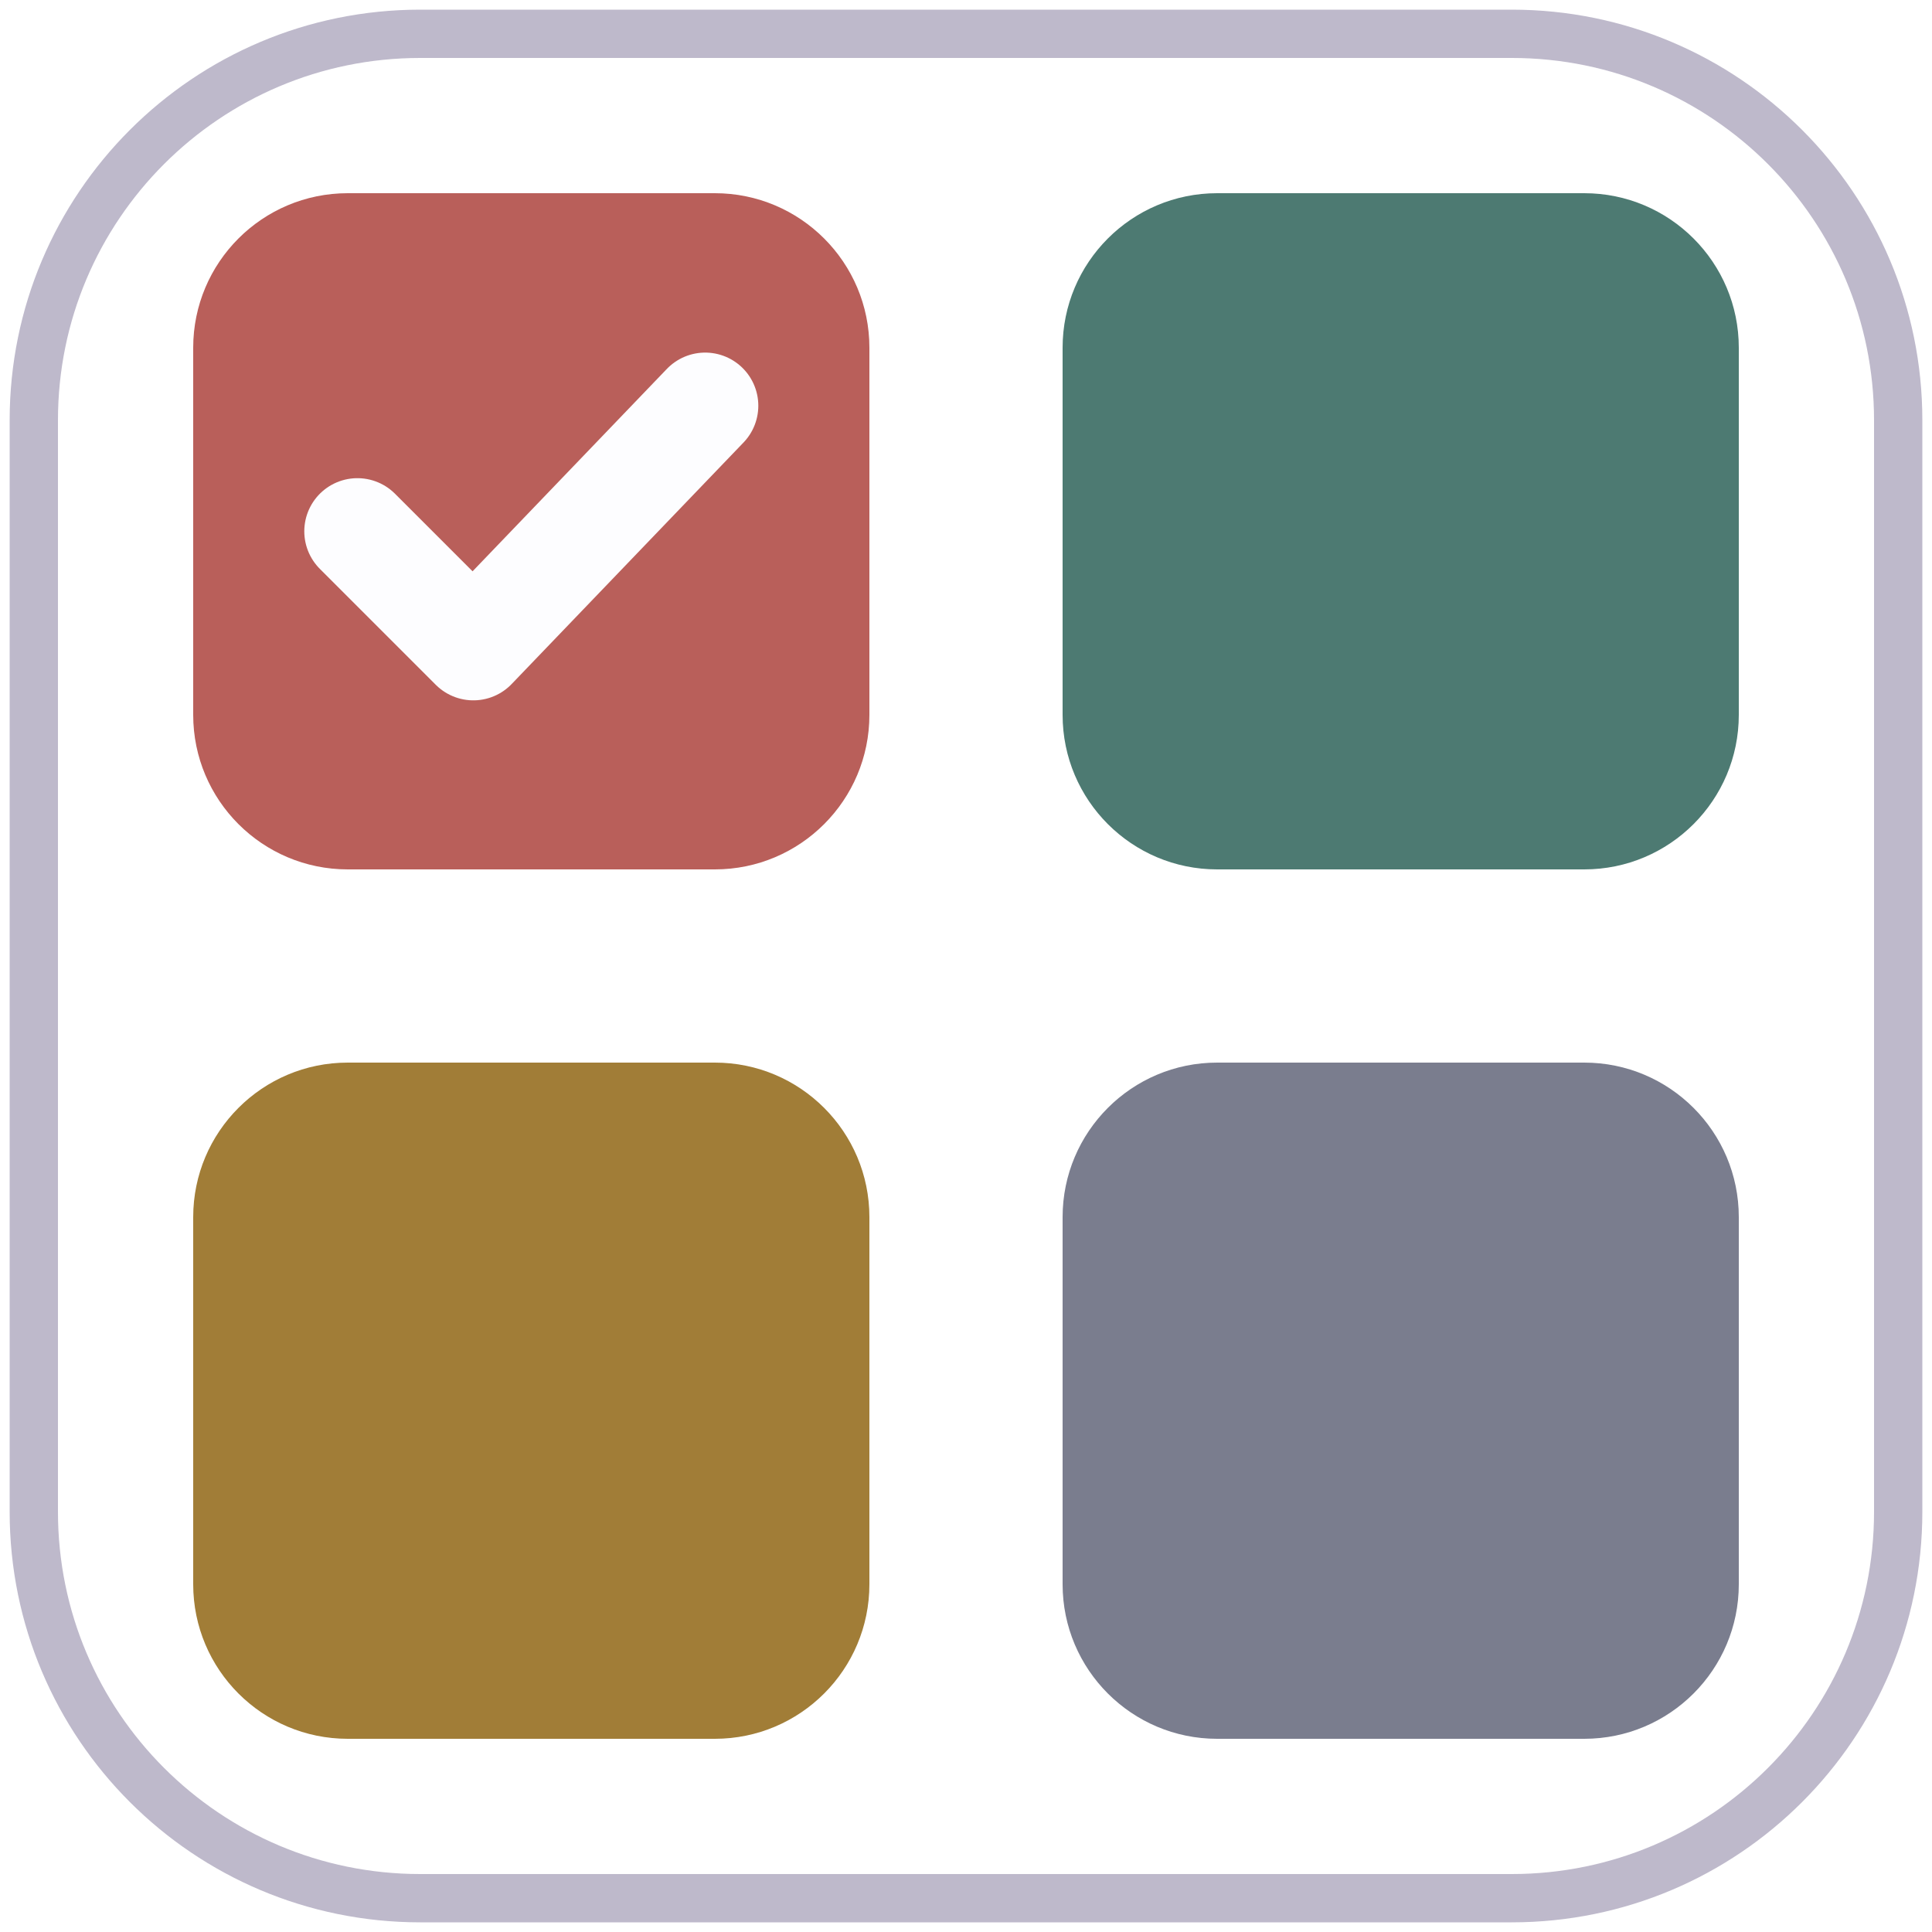
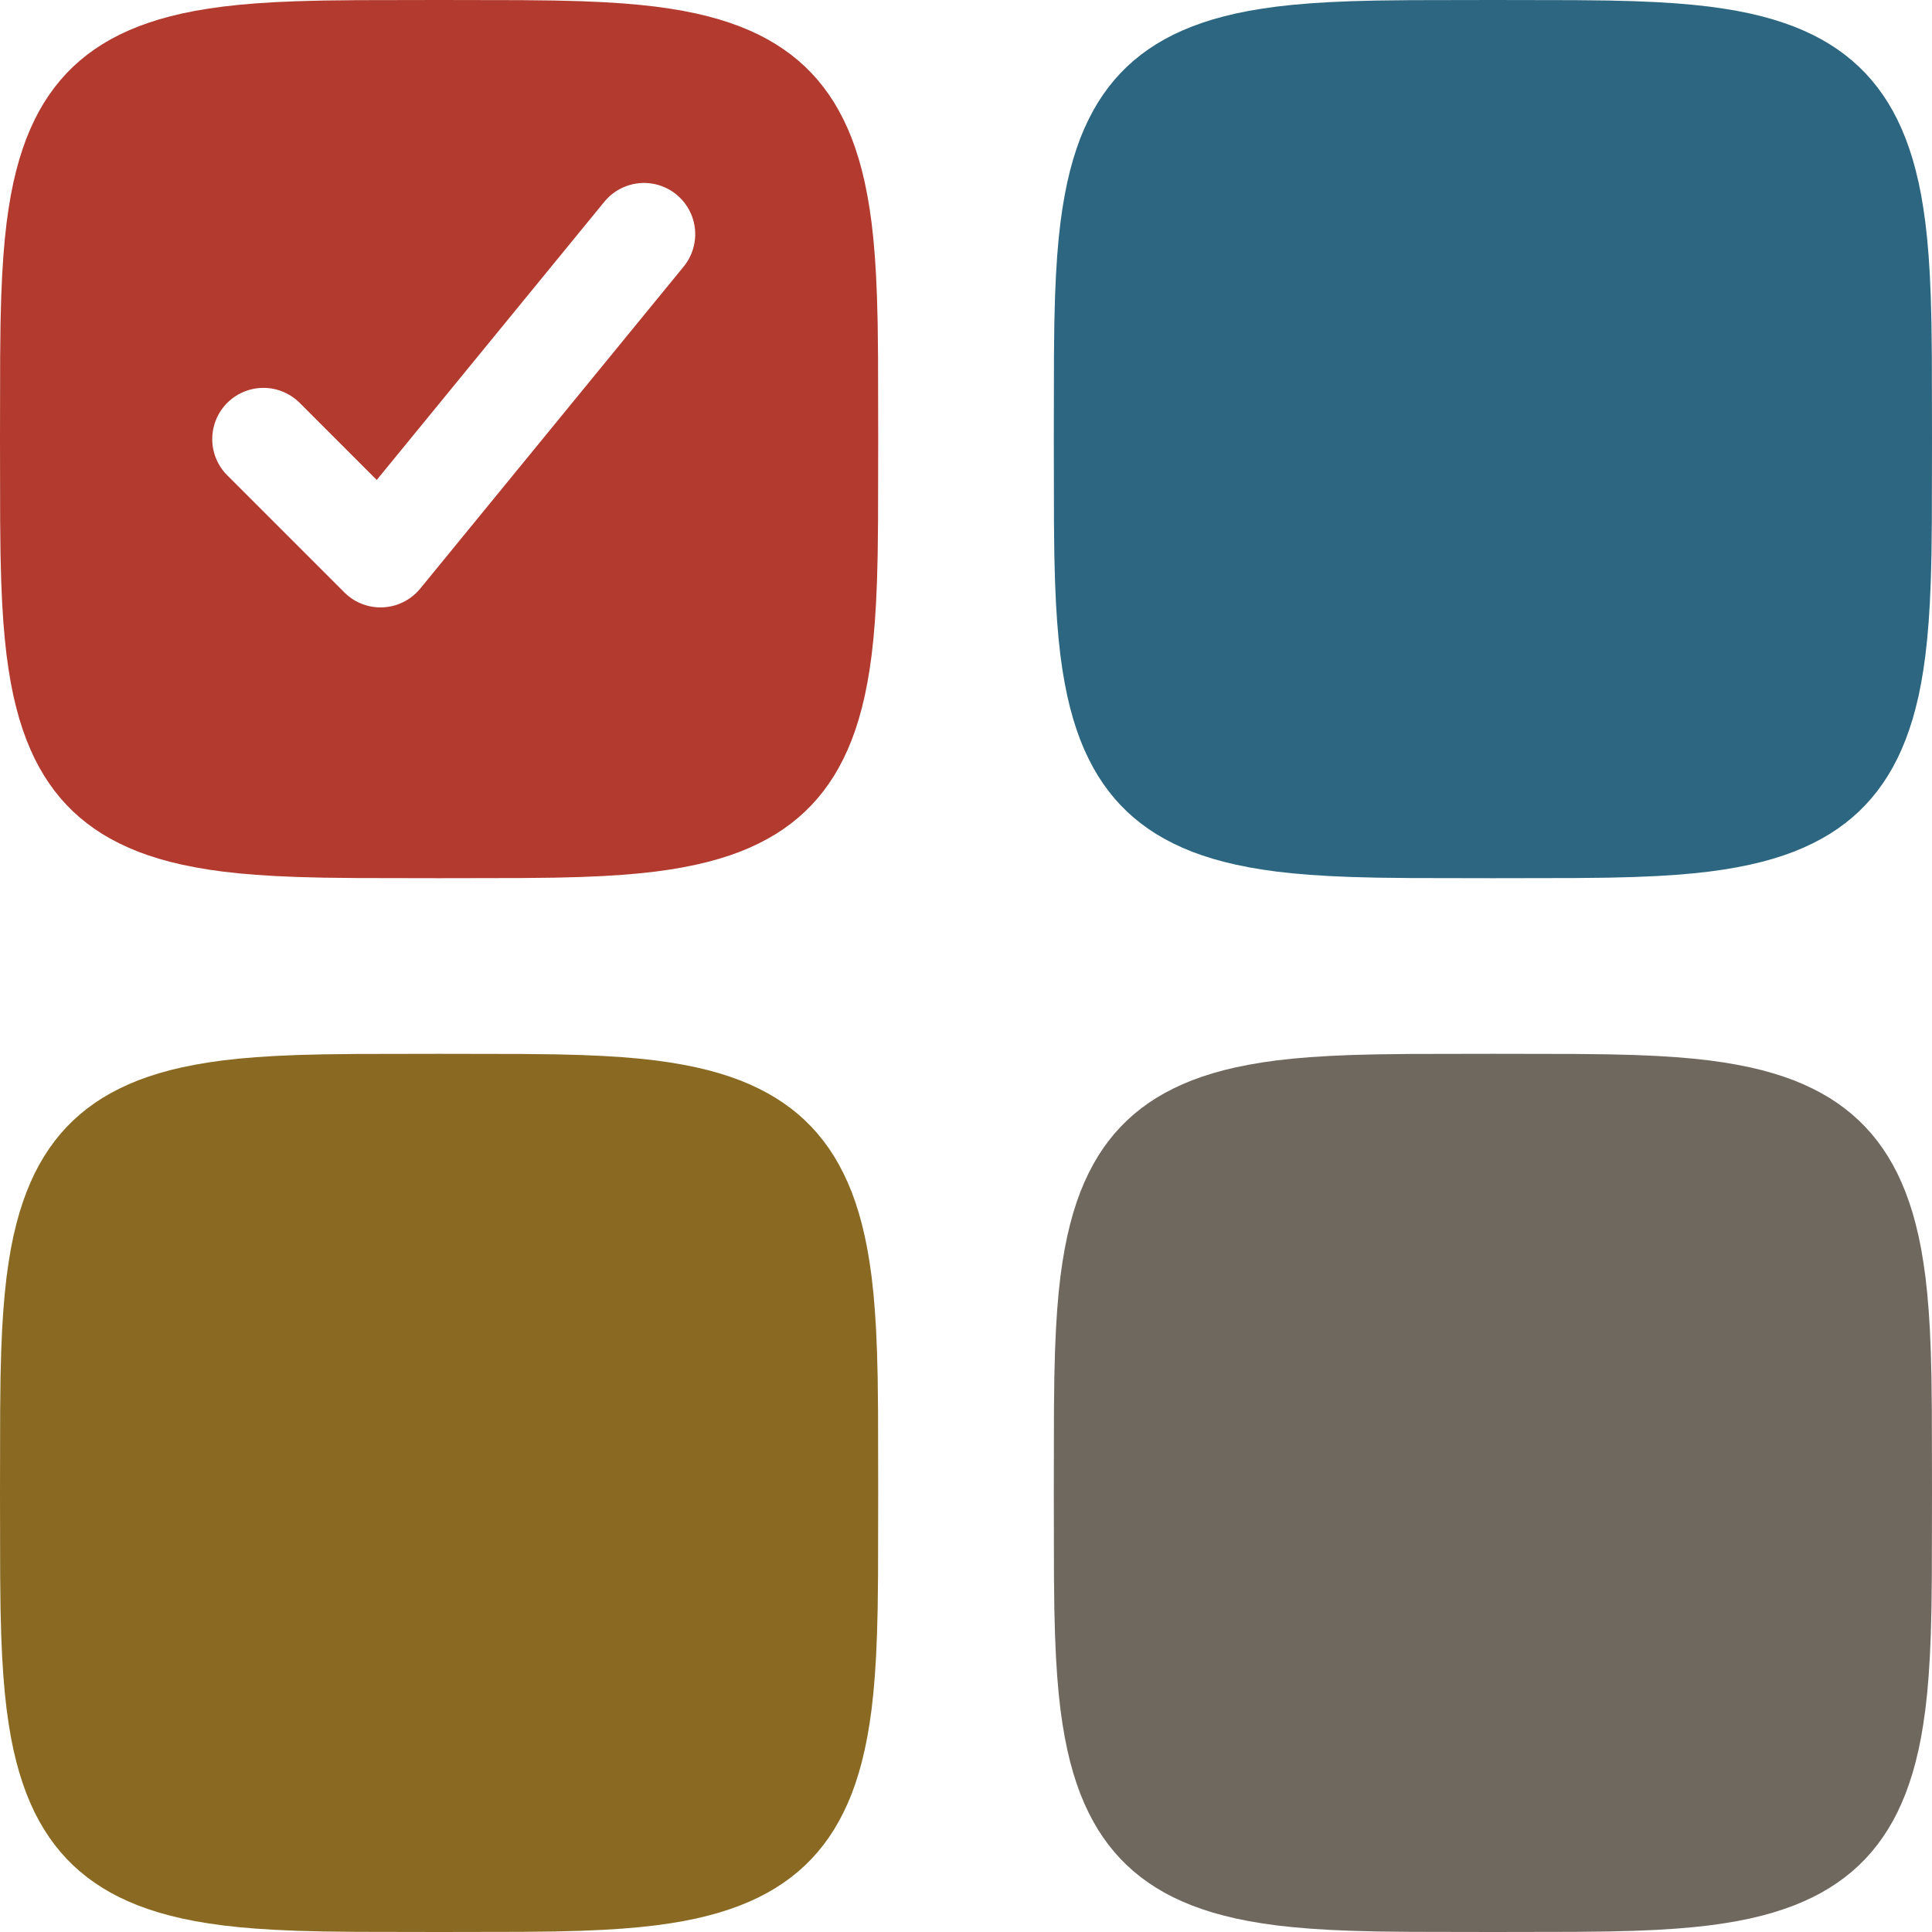
- <svg xmlns="http://www.w3.org/2000/svg" viewBox="0 0 20 20" role="img" aria-labelledby="favicon-title">
-   <style>
-     .frame { fill: none; stroke: #5C4F7D; stroke-width: .5; opacity: .4 }
-     .q1 { fill: #B95F5A }
-     .q2 { fill: #4D7A72 }
-     .q3 { fill: #A17D37 }
-     .q4 { fill: #7A7D8E }
-     .check { fill: none; stroke: #FDFDFF; stroke-width: 1.1; stroke-linecap: round; stroke-linejoin: round }
-     @media (prefers-color-scheme: dark) {
-       .frame { stroke: #A99BCB }
-       .q1 { fill: #D58C87 }
-       .q2 { fill: #79A99E }
-       .q3 { fill: #C5A562 }
-       .q4 { fill: #A3A3B4 }
-       .check { stroke: #14131B }
-     }
-   </style>
-   <rect class="frame" x=".35" y=".35" width="19.3" height="19.3" rx="4" />
-   <rect class="q1" x="2" y="2" width="7" height="7" rx="1.6" />
-   <rect class="q2" x="11" y="2" width="7" height="7" rx="1.6" />
-   <rect class="q3" x="2" y="11" width="7" height="7" rx="1.6" />
-   <rect class="q4" x="11" y="11" width="7" height="7" rx="1.6" />
-   <path class="check" d="M3.7 5.5 4.9 6.7 7.3 4.2" />
+ <svg xmlns="http://www.w3.org/2000/svg" viewBox="0 0 512 512" role="img" aria-label="GSD favicon">
+   <style>.q0{fill:#B23A2E}.q1{fill:#2C6680}.q2{fill:#8A6A22}.q3{fill:#6F685F}@media(prefers-color-scheme:dark){.q0{fill:#E0705F}.q1{fill:#6FAACB}.q2{fill:#CFB266}.q3{fill:#A9A096}}</style>
+   <path class="q0" fill-rule="evenodd" d="M232.73,116.36 L232.69,138.10 L232.59,147.10 L232.41,153.99 L232.16,159.77 L231.84,164.85 L231.45,169.42 L230.99,173.60 L230.45,177.46 L229.84,181.05 L229.16,184.42 L228.41,187.58 L227.58,190.58 L226.68,193.41 L225.71,196.09 L224.65,198.65 L223.52,201.07 L222.31,203.38 L221.03,205.58 L219.66,207.67 L218.21,209.66 L216.68,211.55 L215.06,213.35 L213.35,215.06 L211.55,216.68 L209.66,218.21 L207.67,219.66 L205.58,221.03 L203.38,222.31 L201.07,223.52 L198.65,224.65 L196.09,225.71 L193.41,226.68 L190.58,227.58 L187.58,228.41 L184.42,229.16 L181.05,229.84 L177.46,230.45 L173.60,230.99 L169.42,231.45 L164.85,231.84 L159.77,232.16 L153.99,232.41 L147.10,232.59 L138.10,232.69 L116.36,232.73 L94.63,232.69 L85.63,232.59 L78.74,232.41 L72.95,232.16 L67.87,231.84 L63.30,231.45 L59.13,230.99 L55.27,230.45 L51.68,229.84 L48.31,229.16 L45.14,228.41 L42.15,227.58 L39.32,226.68 L36.63,225.71 L34.08,224.65 L31.66,223.52 L29.35,222.31 L27.15,221.03 L25.06,219.66 L23.07,218.21 L21.18,216.68 L19.38,215.06 L17.67,213.35 L16.05,211.55 L14.52,209.66 L13.07,207.67 L11.70,205.58 L10.41,203.38 L9.20,201.07 L8.08,198.65 L7.02,196.09 L6.05,193.41 L5.14,190.58 L4.32,187.58 L3.56,184.42 L2.88,181.05 L2.28,177.46 L1.74,173.60 L1.28,169.42 L0.89,164.85 L0.57,159.77 L0.32,153.99 L0.14,147.10 L0.04,138.10 L0.00,116.36 L0.04,94.63 L0.14,85.63 L0.32,78.74 L0.57,72.95 L0.89,67.87 L1.28,63.30 L1.74,59.13 L2.28,55.27 L2.88,51.68 L3.56,48.31 L4.32,45.14 L5.14,42.15 L6.05,39.32 L7.02,36.63 L8.08,34.08 L9.20,31.66 L10.41,29.35 L11.70,27.15 L13.07,25.06 L14.52,23.07 L16.05,21.18 L17.67,19.38 L19.38,17.67 L21.18,16.05 L23.07,14.52 L25.06,13.07 L27.15,11.70 L29.35,10.41 L31.66,9.20 L34.08,8.08 L36.63,7.02 L39.32,6.05 L42.15,5.14 L45.14,4.32 L48.31,3.56 L51.68,2.88 L55.27,2.28 L59.13,1.74 L63.30,1.28 L67.87,0.89 L72.95,0.57 L78.74,0.32 L85.63,0.14 L94.63,0.04 L116.36,0.00 L138.10,0.04 L147.10,0.14 L153.99,0.32 L159.77,0.57 L164.85,0.89 L169.42,1.28 L173.60,1.74 L177.46,2.28 L181.05,2.88 L184.42,3.56 L187.58,4.32 L190.58,5.14 L193.41,6.05 L196.09,7.02 L198.65,8.08 L201.07,9.20 L203.38,10.41 L205.58,11.70 L207.67,13.07 L209.66,14.52 L211.55,16.05 L213.35,17.67 L215.06,19.38 L216.68,21.18 L218.21,23.07 L219.66,25.06 L221.03,27.15 L222.31,29.35 L223.52,31.66 L224.65,34.08 L225.71,36.63 L226.68,39.32 L227.58,42.15 L228.41,45.14 L229.16,48.31 L229.84,51.68 L230.45,55.27 L230.99,59.13 L231.45,63.30 L231.84,67.87 L232.16,72.95 L232.41,78.74 L232.59,85.63 L232.69,94.63 Z M91.25,156.99 L91.89,157.59 L92.56,158.14 L93.27,158.65 L94.00,159.12 L94.77,159.53 L95.56,159.90 L96.38,160.21 L97.21,160.47 L98.06,160.68 L98.91,160.83 L99.78,160.93 L100.65,160.97 L101.52,160.95 L102.39,160.88 L103.26,160.75 L104.11,160.57 L104.95,160.34 L105.77,160.05 L106.57,159.70 L107.35,159.31 L108.10,158.87 L108.83,158.38 L109.51,157.84 L110.17,157.27 L110.78,156.65 L111.36,155.99 L181.17,70.66 L181.71,69.95 L182.21,69.21 L182.65,68.44 L183.04,67.64 L183.38,66.82 L183.66,65.98 L183.89,65.12 L184.06,64.25 L184.18,63.37 L184.24,62.48 L184.23,61.60 L184.18,60.71 L184.06,59.83 L183.88,58.96 L183.65,58.10 L183.37,57.26 L183.02,56.44 L182.63,55.64 L182.18,54.87 L181.69,54.14 L181.15,53.43 L180.56,52.77 L179.93,52.14 L179.26,51.55 L178.56,51.01 L177.82,50.52 L177.05,50.08 L176.25,49.69 L175.43,49.35 L174.59,49.06 L173.73,48.83 L172.86,48.66 L171.98,48.55 L171.09,48.49 L170.20,48.49 L169.32,48.55 L168.44,48.67 L167.56,48.84 L166.71,49.08 L165.87,49.36 L165.05,49.70 L164.25,50.10 L163.48,50.54 L162.74,51.04 L162.04,51.58 L161.37,52.17 L160.74,52.80 L160.16,53.46 L99.84,127.19 L79.42,106.76 L78.77,106.16 L78.08,105.59 L77.36,105.08 L76.61,104.61 L75.82,104.19 L75.01,103.82 L74.18,103.51 L73.33,103.25 L72.47,103.05 L71.59,102.90 L70.71,102.82 L69.82,102.79 L68.93,102.82 L68.05,102.90 L67.17,103.05 L66.30,103.25 L65.45,103.51 L64.62,103.82 L63.81,104.19 L63.03,104.61 L62.28,105.08 L61.55,105.59 L60.87,106.16 L60.22,106.76 L59.61,107.41 L59.05,108.10 L58.53,108.82 L58.06,109.58 L57.64,110.36 L57.28,111.17 L56.96,112.00 L56.71,112.85 L56.50,113.72 L56.36,114.59 L56.27,115.48 L56.24,116.36 L56.27,117.25 L56.36,118.14 L56.50,119.01 L56.71,119.88 L56.96,120.73 L57.28,121.56 L57.64,122.37 L58.06,123.15 L58.53,123.91 L59.05,124.63 L59.61,125.31 L60.22,125.96 L91.25,156.99 Z" />
+   <path class="q1" d="M512.00,116.36 L511.96,138.10 L511.86,147.10 L511.68,153.99 L511.43,159.77 L511.11,164.85 L510.72,169.42 L510.26,173.60 L509.72,177.46 L509.12,181.05 L508.44,184.42 L507.68,187.58 L506.86,190.58 L505.95,193.41 L504.98,196.09 L503.92,198.65 L502.80,201.07 L501.59,203.38 L500.30,205.58 L498.93,207.67 L497.48,209.66 L495.95,211.55 L494.33,213.35 L492.62,215.06 L490.82,216.68 L488.93,218.21 L486.94,219.66 L484.85,221.03 L482.65,222.31 L480.34,223.52 L477.92,224.65 L475.37,225.71 L472.68,226.68 L469.85,227.58 L466.86,228.41 L463.69,229.16 L460.32,229.84 L456.73,230.45 L452.87,230.99 L448.70,231.45 L444.13,231.84 L439.05,232.16 L433.26,232.41 L426.37,232.59 L417.37,232.69 L395.64,232.73 L373.90,232.69 L364.90,232.59 L358.01,232.41 L352.23,232.16 L347.15,231.84 L342.58,231.45 L338.40,230.99 L334.54,230.45 L330.95,229.84 L327.58,229.16 L324.42,228.41 L321.42,227.58 L318.59,226.68 L315.91,225.71 L313.35,224.65 L310.93,223.52 L308.62,222.31 L306.42,221.03 L304.33,219.66 L302.34,218.21 L300.45,216.68 L298.65,215.06 L296.94,213.35 L295.32,211.55 L293.79,209.66 L292.34,207.67 L290.97,205.58 L289.69,203.38 L288.48,201.07 L287.35,198.65 L286.29,196.09 L285.32,193.41 L284.42,190.58 L283.59,187.58 L282.84,184.42 L282.16,181.05 L281.55,177.46 L281.01,173.60 L280.55,169.42 L280.16,164.85 L279.84,159.77 L279.59,153.99 L279.41,147.10 L279.31,138.10 L279.27,116.36 L279.31,94.63 L279.41,85.63 L279.59,78.74 L279.84,72.95 L280.16,67.87 L280.55,63.30 L281.01,59.13 L281.55,55.27 L282.16,51.68 L282.84,48.31 L283.59,45.14 L284.42,42.15 L285.32,39.32 L286.29,36.63 L287.35,34.08 L288.48,31.66 L289.69,29.35 L290.97,27.15 L292.34,25.06 L293.79,23.07 L295.32,21.18 L296.94,19.38 L298.65,17.67 L300.45,16.05 L302.34,14.52 L304.33,13.07 L306.42,11.70 L308.62,10.41 L310.93,9.20 L313.35,8.08 L315.91,7.02 L318.59,6.05 L321.42,5.14 L324.42,4.32 L327.58,3.56 L330.95,2.88 L334.54,2.28 L338.40,1.74 L342.58,1.28 L347.15,0.89 L352.23,0.57 L358.01,0.32 L364.90,0.14 L373.90,0.04 L395.64,0.00 L417.37,0.04 L426.37,0.14 L433.26,0.32 L439.05,0.57 L444.13,0.89 L448.70,1.28 L452.87,1.74 L456.73,2.28 L460.32,2.88 L463.69,3.56 L466.86,4.32 L469.85,5.14 L472.68,6.05 L475.37,7.02 L477.92,8.08 L480.34,9.20 L482.65,10.41 L484.85,11.70 L486.94,13.07 L488.93,14.52 L490.82,16.05 L492.62,17.67 L494.33,19.38 L495.95,21.18 L497.48,23.07 L498.93,25.06 L500.30,27.15 L501.59,29.35 L502.80,31.66 L503.92,34.08 L504.98,36.63 L505.95,39.32 L506.86,42.15 L507.68,45.14 L508.44,48.31 L509.12,51.68 L509.72,55.27 L510.26,59.13 L510.72,63.30 L511.11,67.87 L511.43,72.95 L511.68,78.74 L511.86,85.63 L511.96,94.63 Z" />
+   <path class="q2" d="M232.73,395.64 L232.69,417.37 L232.59,426.37 L232.41,433.26 L232.16,439.05 L231.84,444.13 L231.45,448.70 L230.99,452.87 L230.45,456.73 L229.84,460.32 L229.16,463.69 L228.41,466.86 L227.58,469.85 L226.68,472.68 L225.71,475.37 L224.65,477.92 L223.52,480.34 L222.31,482.65 L221.03,484.85 L219.66,486.94 L218.21,488.93 L216.68,490.82 L215.06,492.62 L213.35,494.33 L211.55,495.95 L209.66,497.48 L207.67,498.93 L205.58,500.30 L203.38,501.59 L201.07,502.80 L198.65,503.92 L196.09,504.98 L193.41,505.95 L190.58,506.86 L187.58,507.68 L184.42,508.44 L181.05,509.12 L177.46,509.72 L173.60,510.26 L169.42,510.72 L164.85,511.11 L159.77,511.43 L153.99,511.68 L147.10,511.86 L138.10,511.96 L116.36,512.00 L94.63,511.96 L85.63,511.86 L78.74,511.68 L72.95,511.43 L67.87,511.11 L63.30,510.72 L59.13,510.26 L55.27,509.72 L51.68,509.12 L48.31,508.44 L45.14,507.68 L42.15,506.86 L39.32,505.95 L36.63,504.98 L34.08,503.92 L31.66,502.80 L29.35,501.59 L27.15,500.30 L25.06,498.93 L23.07,497.48 L21.18,495.95 L19.38,494.33 L17.67,492.62 L16.05,490.82 L14.52,488.93 L13.07,486.94 L11.70,484.85 L10.41,482.65 L9.20,480.34 L8.08,477.92 L7.02,475.37 L6.05,472.68 L5.14,469.85 L4.32,466.86 L3.56,463.69 L2.88,460.32 L2.28,456.73 L1.74,452.87 L1.28,448.70 L0.89,444.13 L0.57,439.05 L0.32,433.26 L0.14,426.37 L0.04,417.37 L0.00,395.64 L0.04,373.90 L0.14,364.90 L0.32,358.01 L0.57,352.23 L0.89,347.15 L1.28,342.58 L1.74,338.40 L2.28,334.54 L2.88,330.95 L3.56,327.58 L4.32,324.42 L5.14,321.42 L6.05,318.59 L7.02,315.91 L8.08,313.35 L9.20,310.93 L10.41,308.62 L11.70,306.42 L13.07,304.33 L14.52,302.34 L16.05,300.45 L17.67,298.65 L19.38,296.94 L21.18,295.32 L23.07,293.79 L25.06,292.34 L27.15,290.97 L29.35,289.69 L31.66,288.48 L34.08,287.35 L36.63,286.29 L39.32,285.32 L42.15,284.42 L45.14,283.59 L48.31,282.84 L51.68,282.16 L55.27,281.55 L59.13,281.01 L63.30,280.55 L67.87,280.16 L72.95,279.84 L78.74,279.59 L85.63,279.41 L94.63,279.31 L116.36,279.27 L138.10,279.31 L147.10,279.41 L153.99,279.59 L159.77,279.84 L164.85,280.16 L169.42,280.55 L173.60,281.01 L177.46,281.55 L181.05,282.16 L184.42,282.84 L187.58,283.59 L190.58,284.42 L193.41,285.32 L196.09,286.29 L198.65,287.35 L201.07,288.48 L203.38,289.69 L205.58,290.97 L207.67,292.34 L209.66,293.79 L211.55,295.32 L213.35,296.94 L215.06,298.65 L216.68,300.45 L218.21,302.34 L219.66,304.33 L221.03,306.42 L222.31,308.62 L223.52,310.93 L224.65,313.35 L225.71,315.91 L226.68,318.59 L227.58,321.42 L228.41,324.42 L229.16,327.58 L229.84,330.95 L230.45,334.54 L230.99,338.40 L231.45,342.58 L231.84,347.15 L232.16,352.23 L232.41,358.01 L232.59,364.90 L232.69,373.90 Z" />
+   <path class="q3" d="M512.00,395.64 L511.96,417.37 L511.86,426.37 L511.68,433.26 L511.43,439.05 L511.11,444.13 L510.72,448.70 L510.26,452.87 L509.72,456.73 L509.12,460.32 L508.44,463.69 L507.68,466.86 L506.86,469.85 L505.95,472.68 L504.98,475.37 L503.92,477.92 L502.80,480.34 L501.59,482.65 L500.30,484.85 L498.93,486.94 L497.48,488.93 L495.95,490.82 L494.33,492.62 L492.62,494.33 L490.82,495.95 L488.93,497.48 L486.94,498.93 L484.85,500.30 L482.65,501.59 L480.34,502.80 L477.92,503.92 L475.37,504.98 L472.68,505.95 L469.85,506.86 L466.86,507.68 L463.69,508.44 L460.32,509.12 L456.73,509.72 L452.87,510.26 L448.70,510.72 L444.13,511.11 L439.05,511.43 L433.26,511.68 L426.37,511.86 L417.37,511.96 L395.64,512.00 L373.90,511.96 L364.90,511.86 L358.01,511.68 L352.23,511.43 L347.15,511.11 L342.58,510.72 L338.40,510.26 L334.54,509.72 L330.95,509.12 L327.58,508.44 L324.42,507.68 L321.42,506.86 L318.59,505.95 L315.91,504.98 L313.35,503.92 L310.93,502.80 L308.62,501.59 L306.42,500.30 L304.33,498.93 L302.34,497.48 L300.45,495.95 L298.65,494.33 L296.94,492.62 L295.32,490.82 L293.79,488.93 L292.34,486.94 L290.97,484.85 L289.69,482.65 L288.48,480.34 L287.35,477.92 L286.29,475.37 L285.32,472.68 L284.42,469.85 L283.59,466.86 L282.84,463.69 L282.16,460.32 L281.55,456.73 L281.01,452.87 L280.55,448.70 L280.16,444.13 L279.84,439.05 L279.59,433.26 L279.41,426.37 L279.31,417.37 L279.27,395.64 L279.31,373.90 L279.41,364.90 L279.59,358.01 L279.84,352.23 L280.16,347.15 L280.55,342.58 L281.01,338.40 L281.55,334.54 L282.16,330.95 L282.84,327.58 L283.59,324.42 L284.42,321.42 L285.32,318.59 L286.29,315.91 L287.35,313.35 L288.48,310.93 L289.69,308.62 L290.97,306.42 L292.34,304.33 L293.79,302.34 L295.32,300.45 L296.94,298.65 L298.65,296.94 L300.45,295.32 L302.34,293.79 L304.33,292.34 L306.42,290.97 L308.62,289.69 L310.93,288.48 L313.35,287.35 L315.91,286.29 L318.59,285.32 L321.42,284.42 L324.42,283.59 L327.58,282.84 L330.95,282.16 L334.54,281.55 L338.40,281.01 L342.58,280.55 L347.15,280.16 L352.23,279.84 L358.01,279.59 L364.90,279.41 L373.90,279.31 L395.64,279.27 L417.37,279.31 L426.37,279.41 L433.26,279.59 L439.05,279.84 L444.13,280.16 L448.70,280.55 L452.87,281.01 L456.73,281.55 L460.32,282.16 L463.69,282.84 L466.86,283.59 L469.85,284.42 L472.68,285.32 L475.37,286.29 L477.92,287.35 L480.34,288.48 L482.65,289.69 L484.85,290.97 L486.94,292.34 L488.93,293.79 L490.82,295.32 L492.62,296.94 L494.33,298.65 L495.95,300.45 L497.48,302.34 L498.93,304.33 L500.30,306.42 L501.59,308.62 L502.80,310.93 L503.92,313.35 L504.98,315.91 L505.95,318.59 L506.86,321.42 L507.68,324.42 L508.44,327.58 L509.12,330.95 L509.72,334.54 L510.26,338.40 L510.72,342.58 L511.11,347.15 L511.43,352.23 L511.68,358.01 L511.86,364.90 L511.96,373.90 Z" />
</svg>
